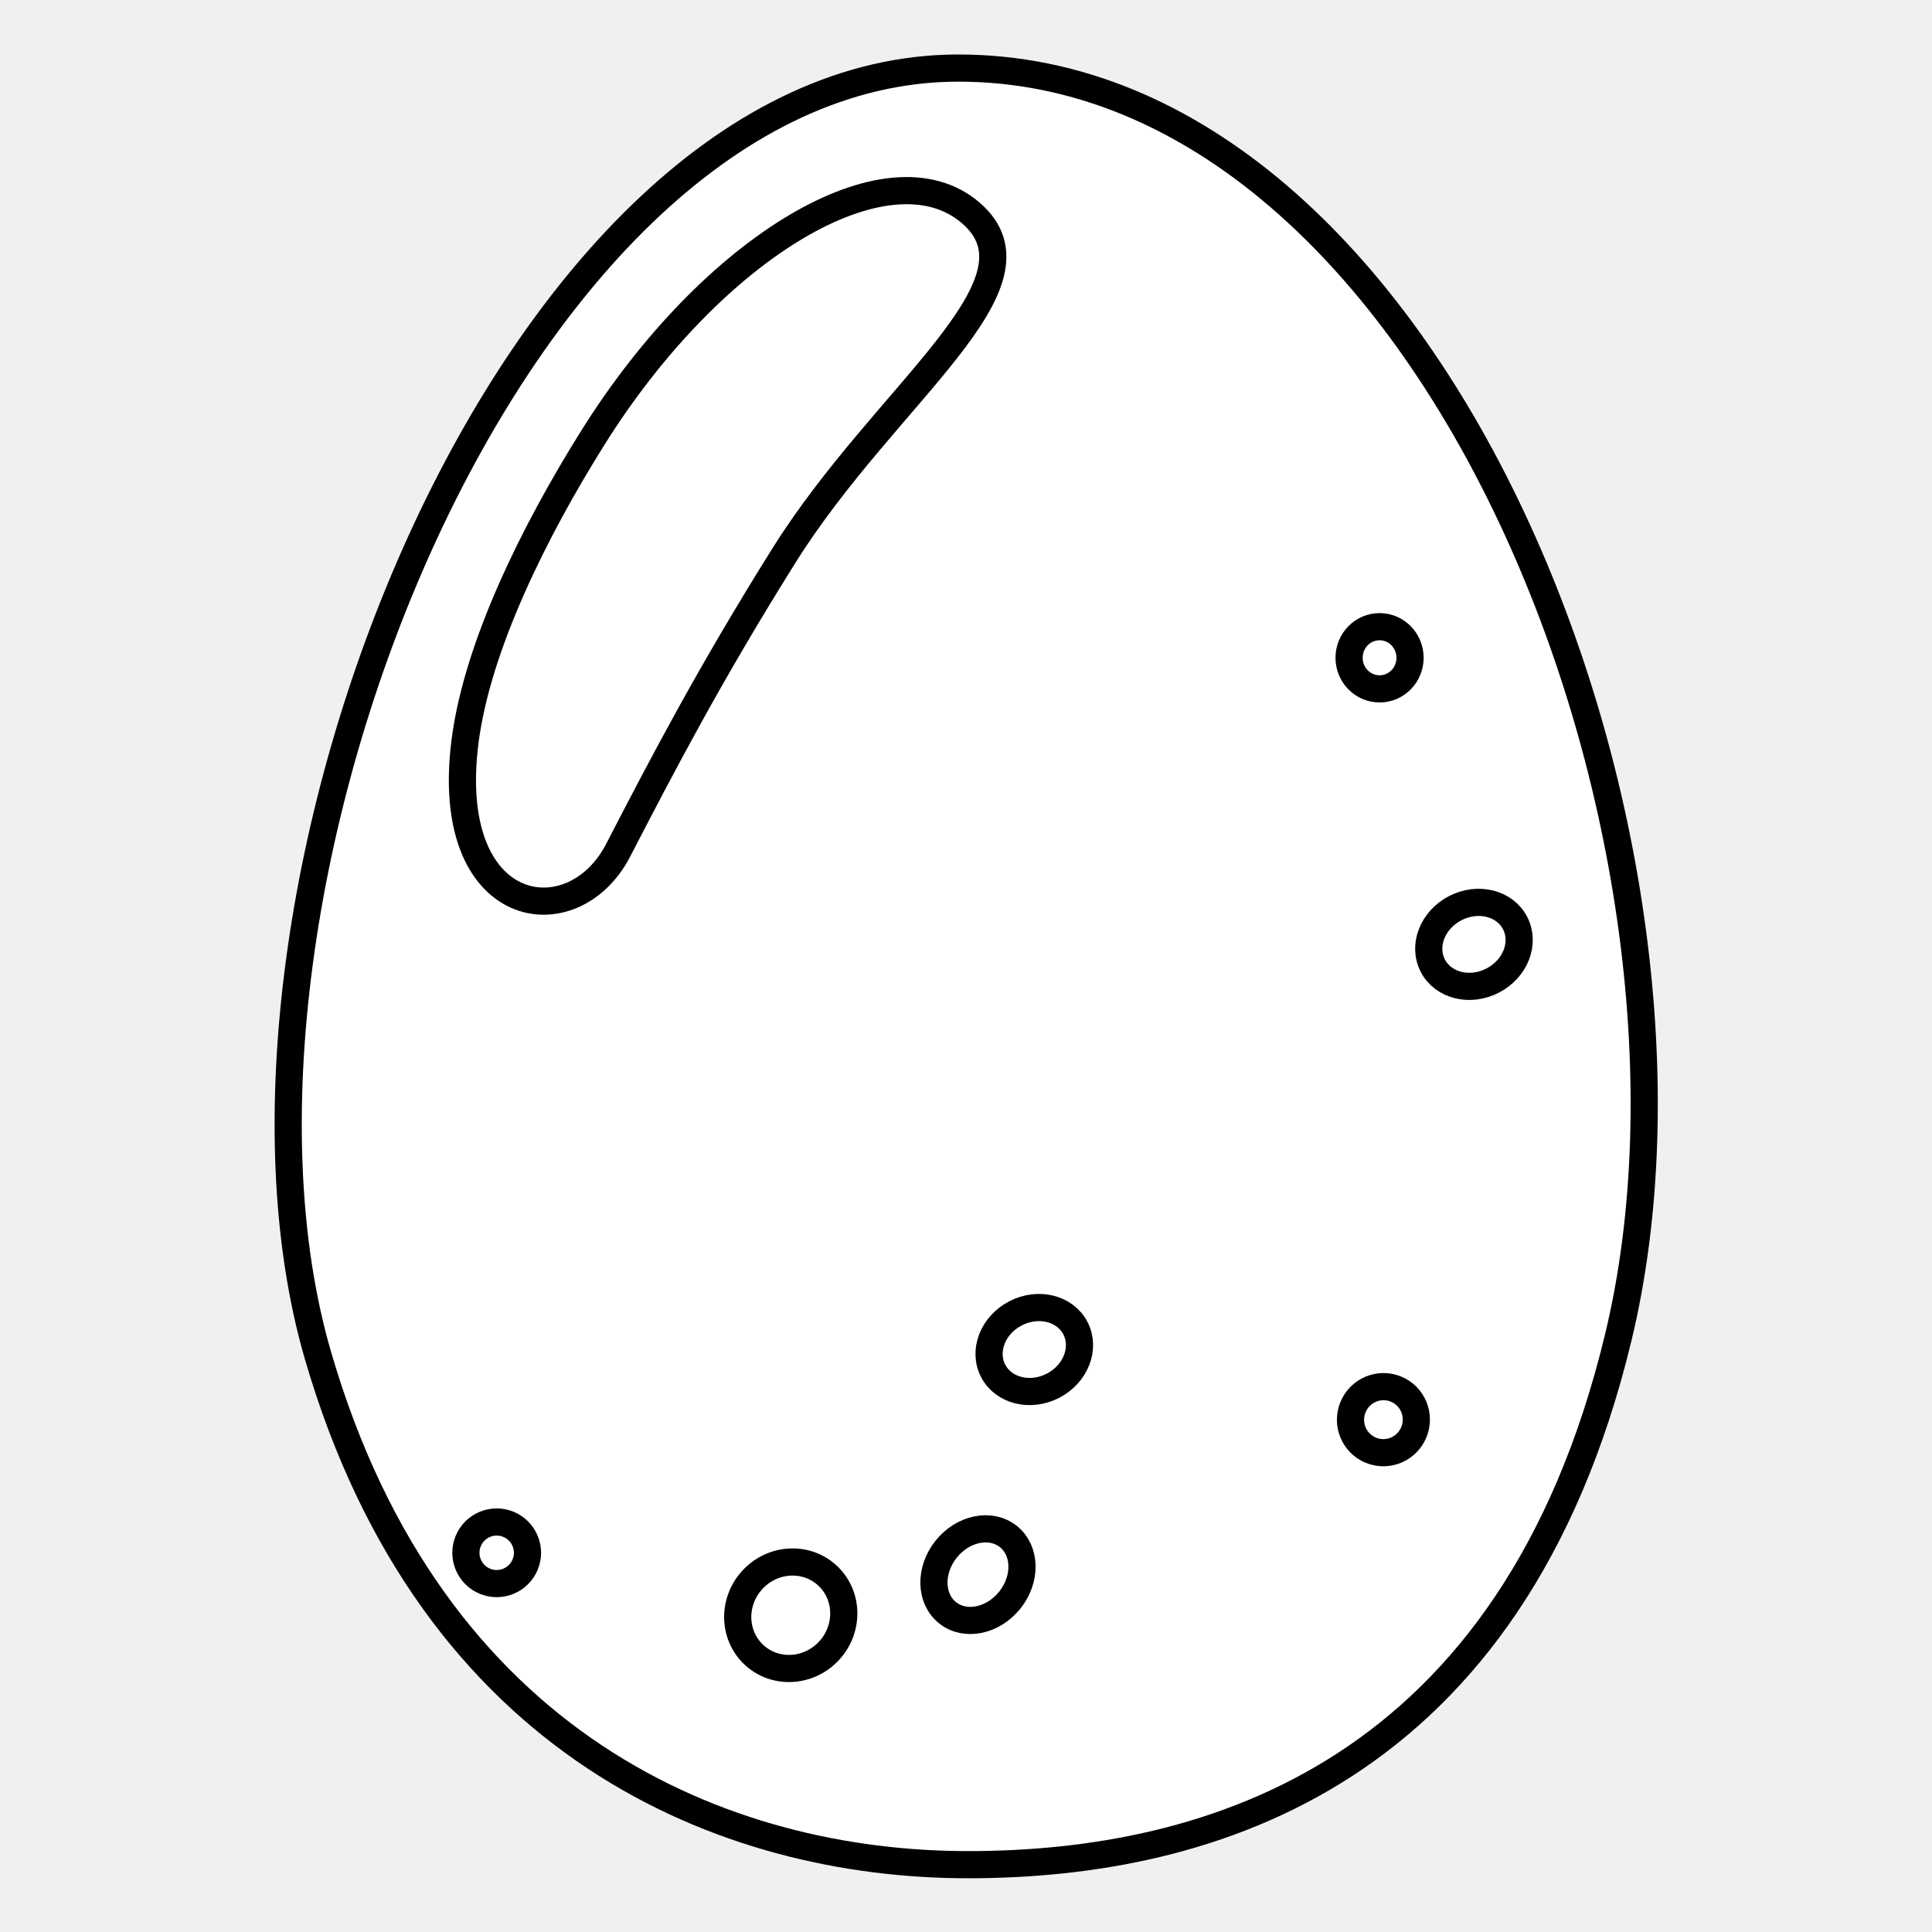
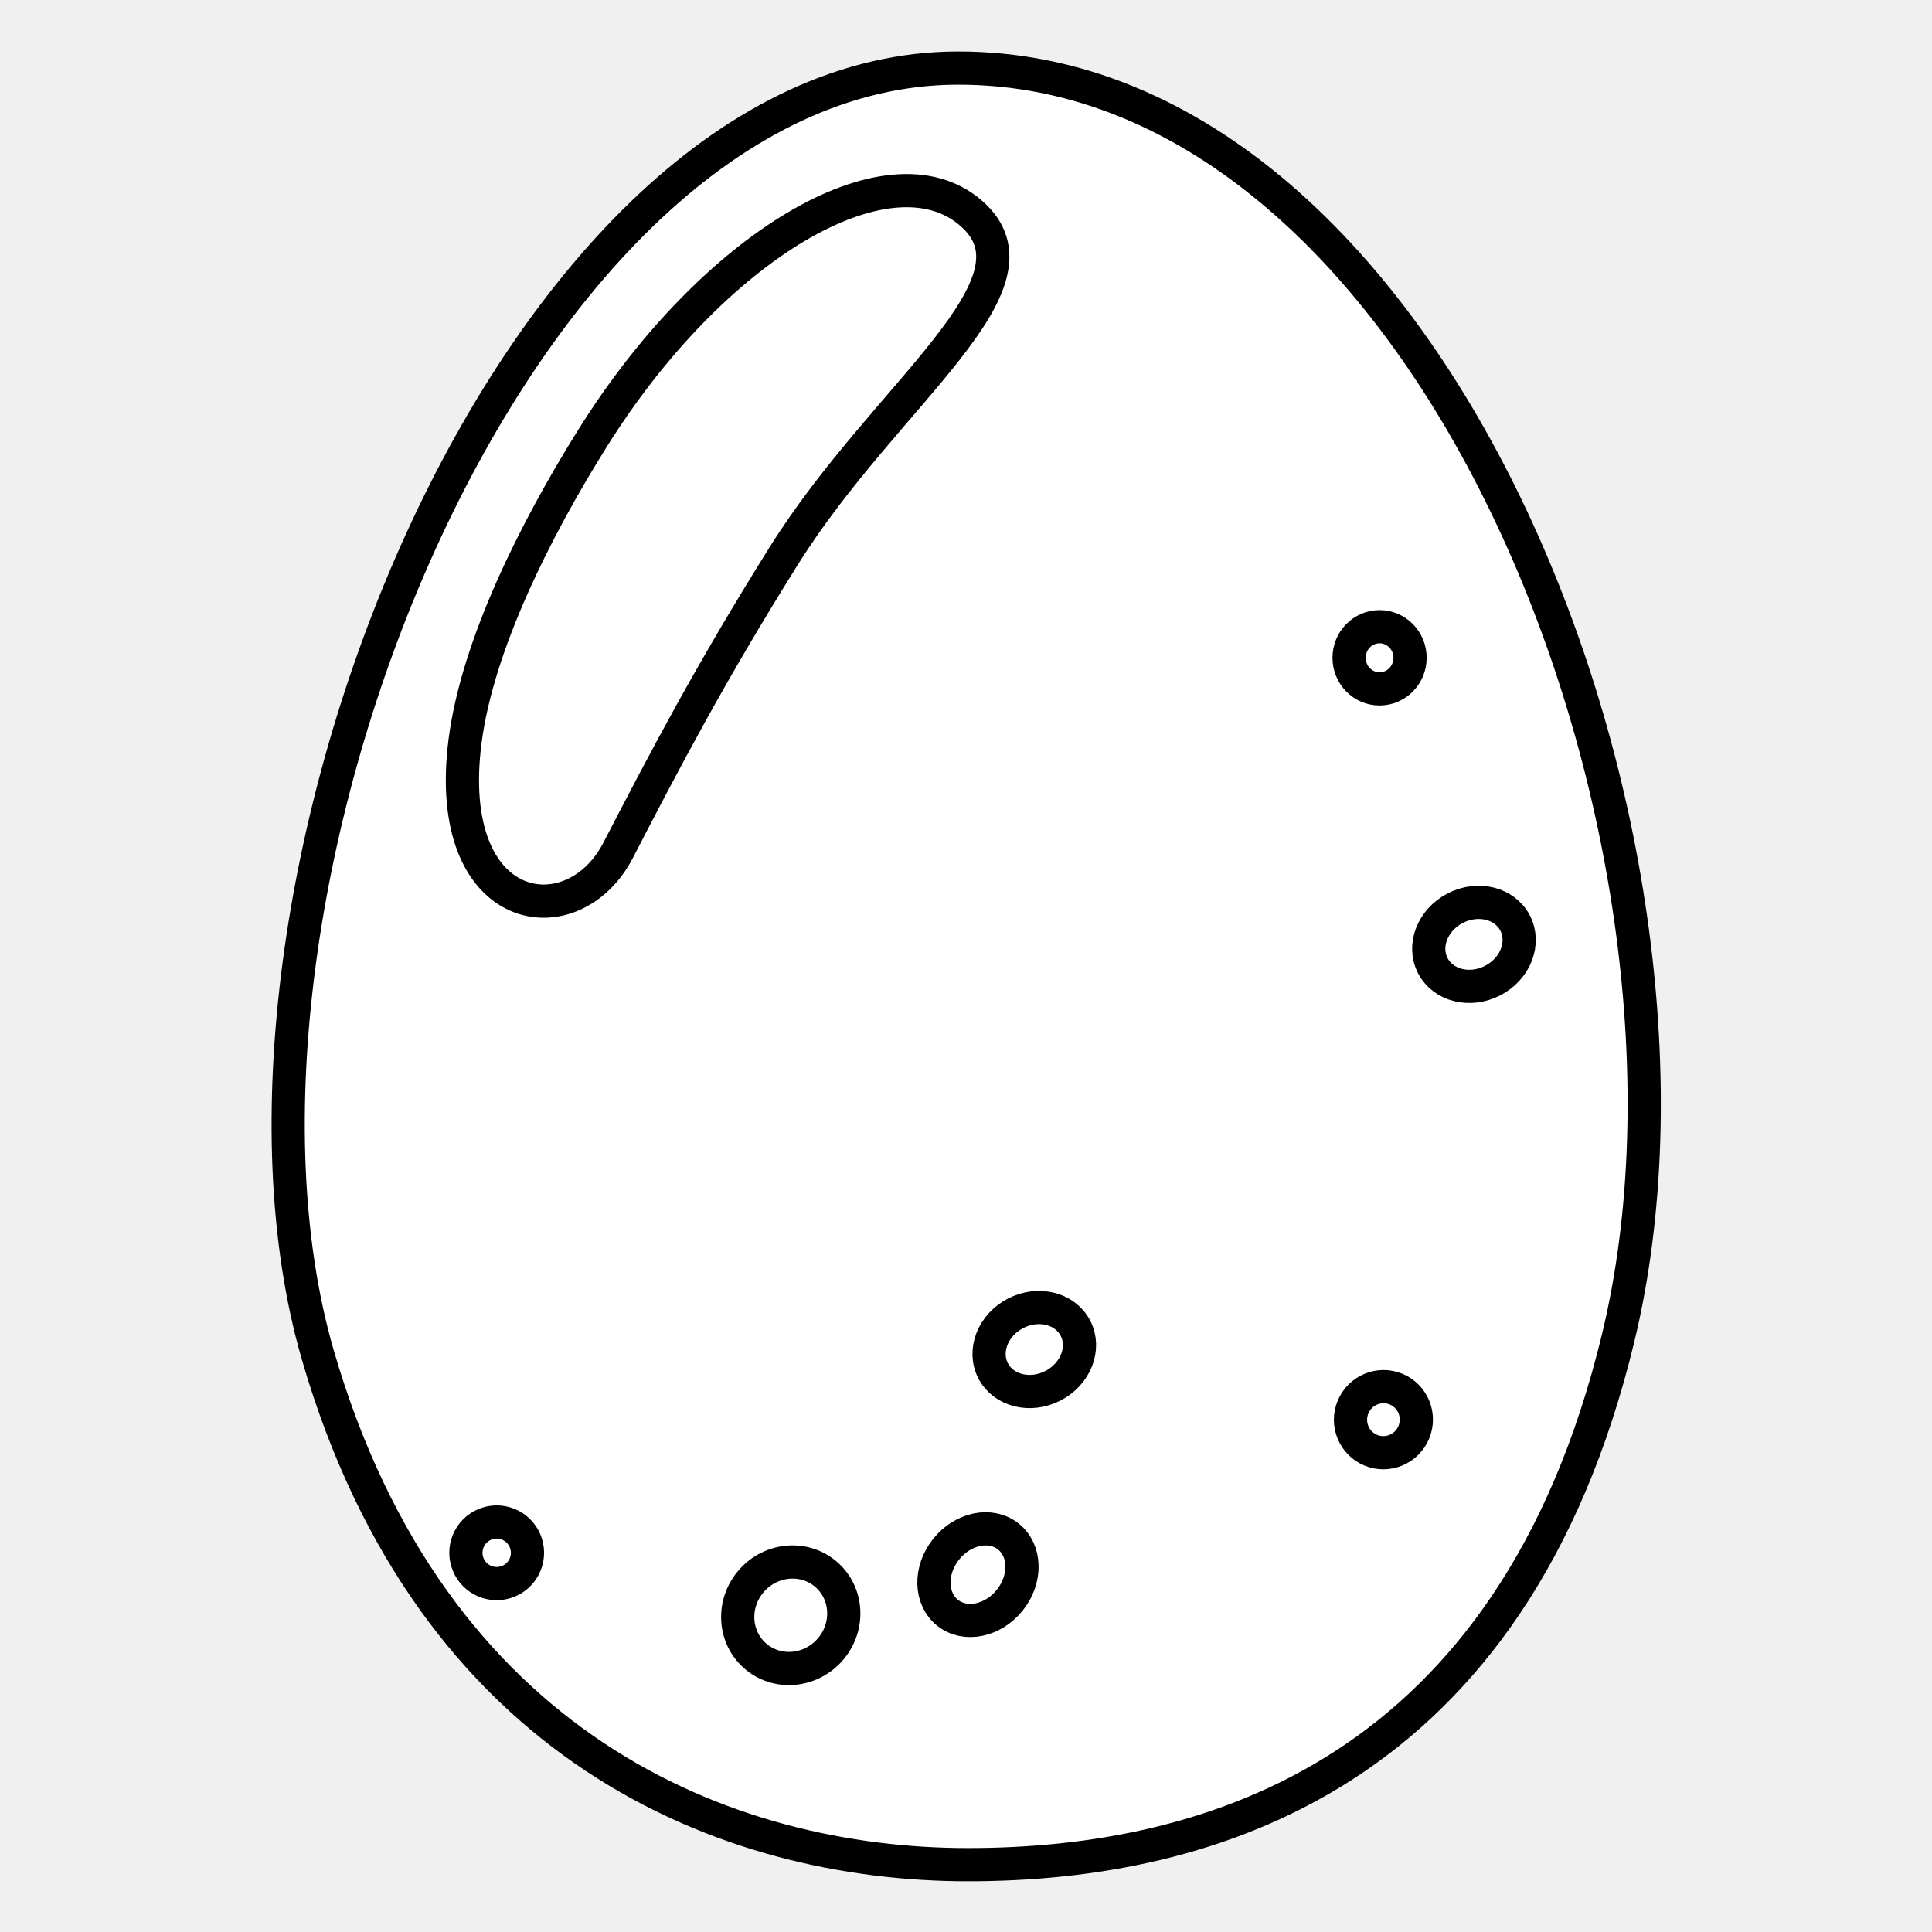
<svg xmlns="http://www.w3.org/2000/svg" version="1.1" id="Layer_3" x="0px" y="0px" viewBox="0 0 128 128" style="enable-background:new 0 0 128 128;" xml:space="preserve">
-   <path d="M63.43,4.51c31.68-0.07,51.67,51.46,43.78,84.12c-6.98,28.92-27.03,34.91-43.08,34.91  s-35.54-7.78-43.08-33.79C12.33,59.63,33.87,4.58,63.43,4.51z" fill="#ffffff" stroke="#000000" stroke-width="1.8" stroke-linecap="round" stroke-linejoin="round" />
-   <path d="M39.26,29.03c-3.8,6.07-7.63,13.71-8.45,20.08c-1.5,11.73,7.13,13.05,10.14,7.23  s6.09-11.71,10.98-19.52c6.76-10.79,17.83-18.02,12.39-22.71S47.24,16.27,39.26,29.03z" fill="#ffffff" stroke="#000000" stroke-width="1.8" stroke-linecap="round" stroke-linejoin="round" />
-   <ellipse cx="91.4" cy="43.58" rx="2.02" ry="2.06" fill="#ffffff" stroke="#000000" stroke-width="1.8" stroke-linecap="round" stroke-linejoin="round" />
-   <ellipse transform="matrix(0.3804 -0.9248 0.9248 0.3804 -30.1897 143.0475)" cx="91.66" cy="94.05" rx="2.19" ry="2.18" fill="#ffffff" stroke="#000000" stroke-width="1.8" stroke-linecap="round" stroke-linejoin="round" />
-   <ellipse transform="matrix(0.3804 -0.9248 0.9248 0.3804 -74.7461 94.1799)" cx="32.91" cy="102.87" rx="2.04" ry="2.04" fill="#ffffff" stroke="#000000" stroke-width="1.8" stroke-linecap="round" stroke-linejoin="round" />
-   <ellipse transform="matrix(0.8879 -0.4601 0.4601 0.8879 -17.8379 51.94)" cx="97.65" cy="62.57" rx="3.07" ry="2.7" fill="#ffffff" stroke="#000000" stroke-width="1.8" stroke-linecap="round" stroke-linejoin="round" />
-   <ellipse transform="matrix(0.8879 -0.4601 0.4601 0.8879 -33.4526 41.5484)" cx="68.52" cy="89.41" rx="3.07" ry="2.7" fill="#ffffff" stroke="#000000" stroke-width="1.8" stroke-linecap="round" stroke-linejoin="round" />
-   <ellipse transform="matrix(0.6235 -0.7818 0.7818 0.6235 -57.1611 89.9336)" cx="64.79" cy="104.32" rx="3.23" ry="2.7" fill="#ffffff" stroke="#000000" stroke-width="1.8" stroke-linecap="round" stroke-linejoin="round" />
-   <ellipse transform="matrix(0.6645 -0.7473 0.7473 0.6645 -62.392 75.0571)" cx="52.39" cy="107.01" rx="3.58" ry="3.46" fill="#ffffff" stroke="#000000" stroke-width="1.8" stroke-linecap="round" stroke-linejoin="round" />
+   <path d="M63.43,4.51c31.68-0.07,51.67,51.46,43.78,84.12c-6.98,28.92-27.03,34.91-43.08,34.91  s-35.54-7.78-43.08-33.79C12.33,59.63,33.87,4.58,63.43,4.51z" fill="#ffffff" stroke="#000000" stroke-width="2.2" stroke-linecap="round" stroke-linejoin="round" />
+   <path d="M39.26,29.03c-3.8,6.07-7.63,13.71-8.45,20.08c-1.5,11.73,7.13,13.05,10.14,7.23  s6.09-11.71,10.98-19.52c6.76-10.79,17.83-18.02,12.39-22.71S47.24,16.27,39.26,29.03z" fill="#ffffff" stroke="#000000" stroke-width="2.2" stroke-linecap="round" stroke-linejoin="round" />
+   <ellipse cx="91.4" cy="43.58" rx="2.02" ry="2.06" fill="#ffffff" stroke="#000000" stroke-width="2.2" stroke-linecap="round" stroke-linejoin="round" />
+   <ellipse transform="matrix(0.3804 -0.9248 0.9248 0.3804 -30.1897 143.0475)" cx="91.66" cy="94.05" rx="2.19" ry="2.18" fill="#ffffff" stroke="#000000" stroke-width="2.2" stroke-linecap="round" stroke-linejoin="round" />
+   <ellipse transform="matrix(0.3804 -0.9248 0.9248 0.3804 -74.7461 94.1799)" cx="32.91" cy="102.87" rx="2.04" ry="2.04" fill="#ffffff" stroke="#000000" stroke-width="2.2" stroke-linecap="round" stroke-linejoin="round" />
+   <ellipse transform="matrix(0.8879 -0.4601 0.4601 0.8879 -17.8379 51.94)" cx="97.65" cy="62.57" rx="3.07" ry="2.7" fill="#ffffff" stroke="#000000" stroke-width="2.2" stroke-linecap="round" stroke-linejoin="round" />
+   <ellipse transform="matrix(0.8879 -0.4601 0.4601 0.8879 -33.4526 41.5484)" cx="68.52" cy="89.41" rx="3.07" ry="2.7" fill="#ffffff" stroke="#000000" stroke-width="2.2" stroke-linecap="round" stroke-linejoin="round" />
+   <ellipse transform="matrix(0.6235 -0.7818 0.7818 0.6235 -57.1611 89.9336)" cx="64.79" cy="104.32" rx="3.23" ry="2.7" fill="#ffffff" stroke="#000000" stroke-width="2.2" stroke-linecap="round" stroke-linejoin="round" />
+   <ellipse transform="matrix(0.6645 -0.7473 0.7473 0.6645 -62.392 75.0571)" cx="52.39" cy="107.01" rx="3.58" ry="3.46" fill="#ffffff" stroke="#000000" stroke-width="2.2" stroke-linecap="round" stroke-linejoin="round" />
</svg>
